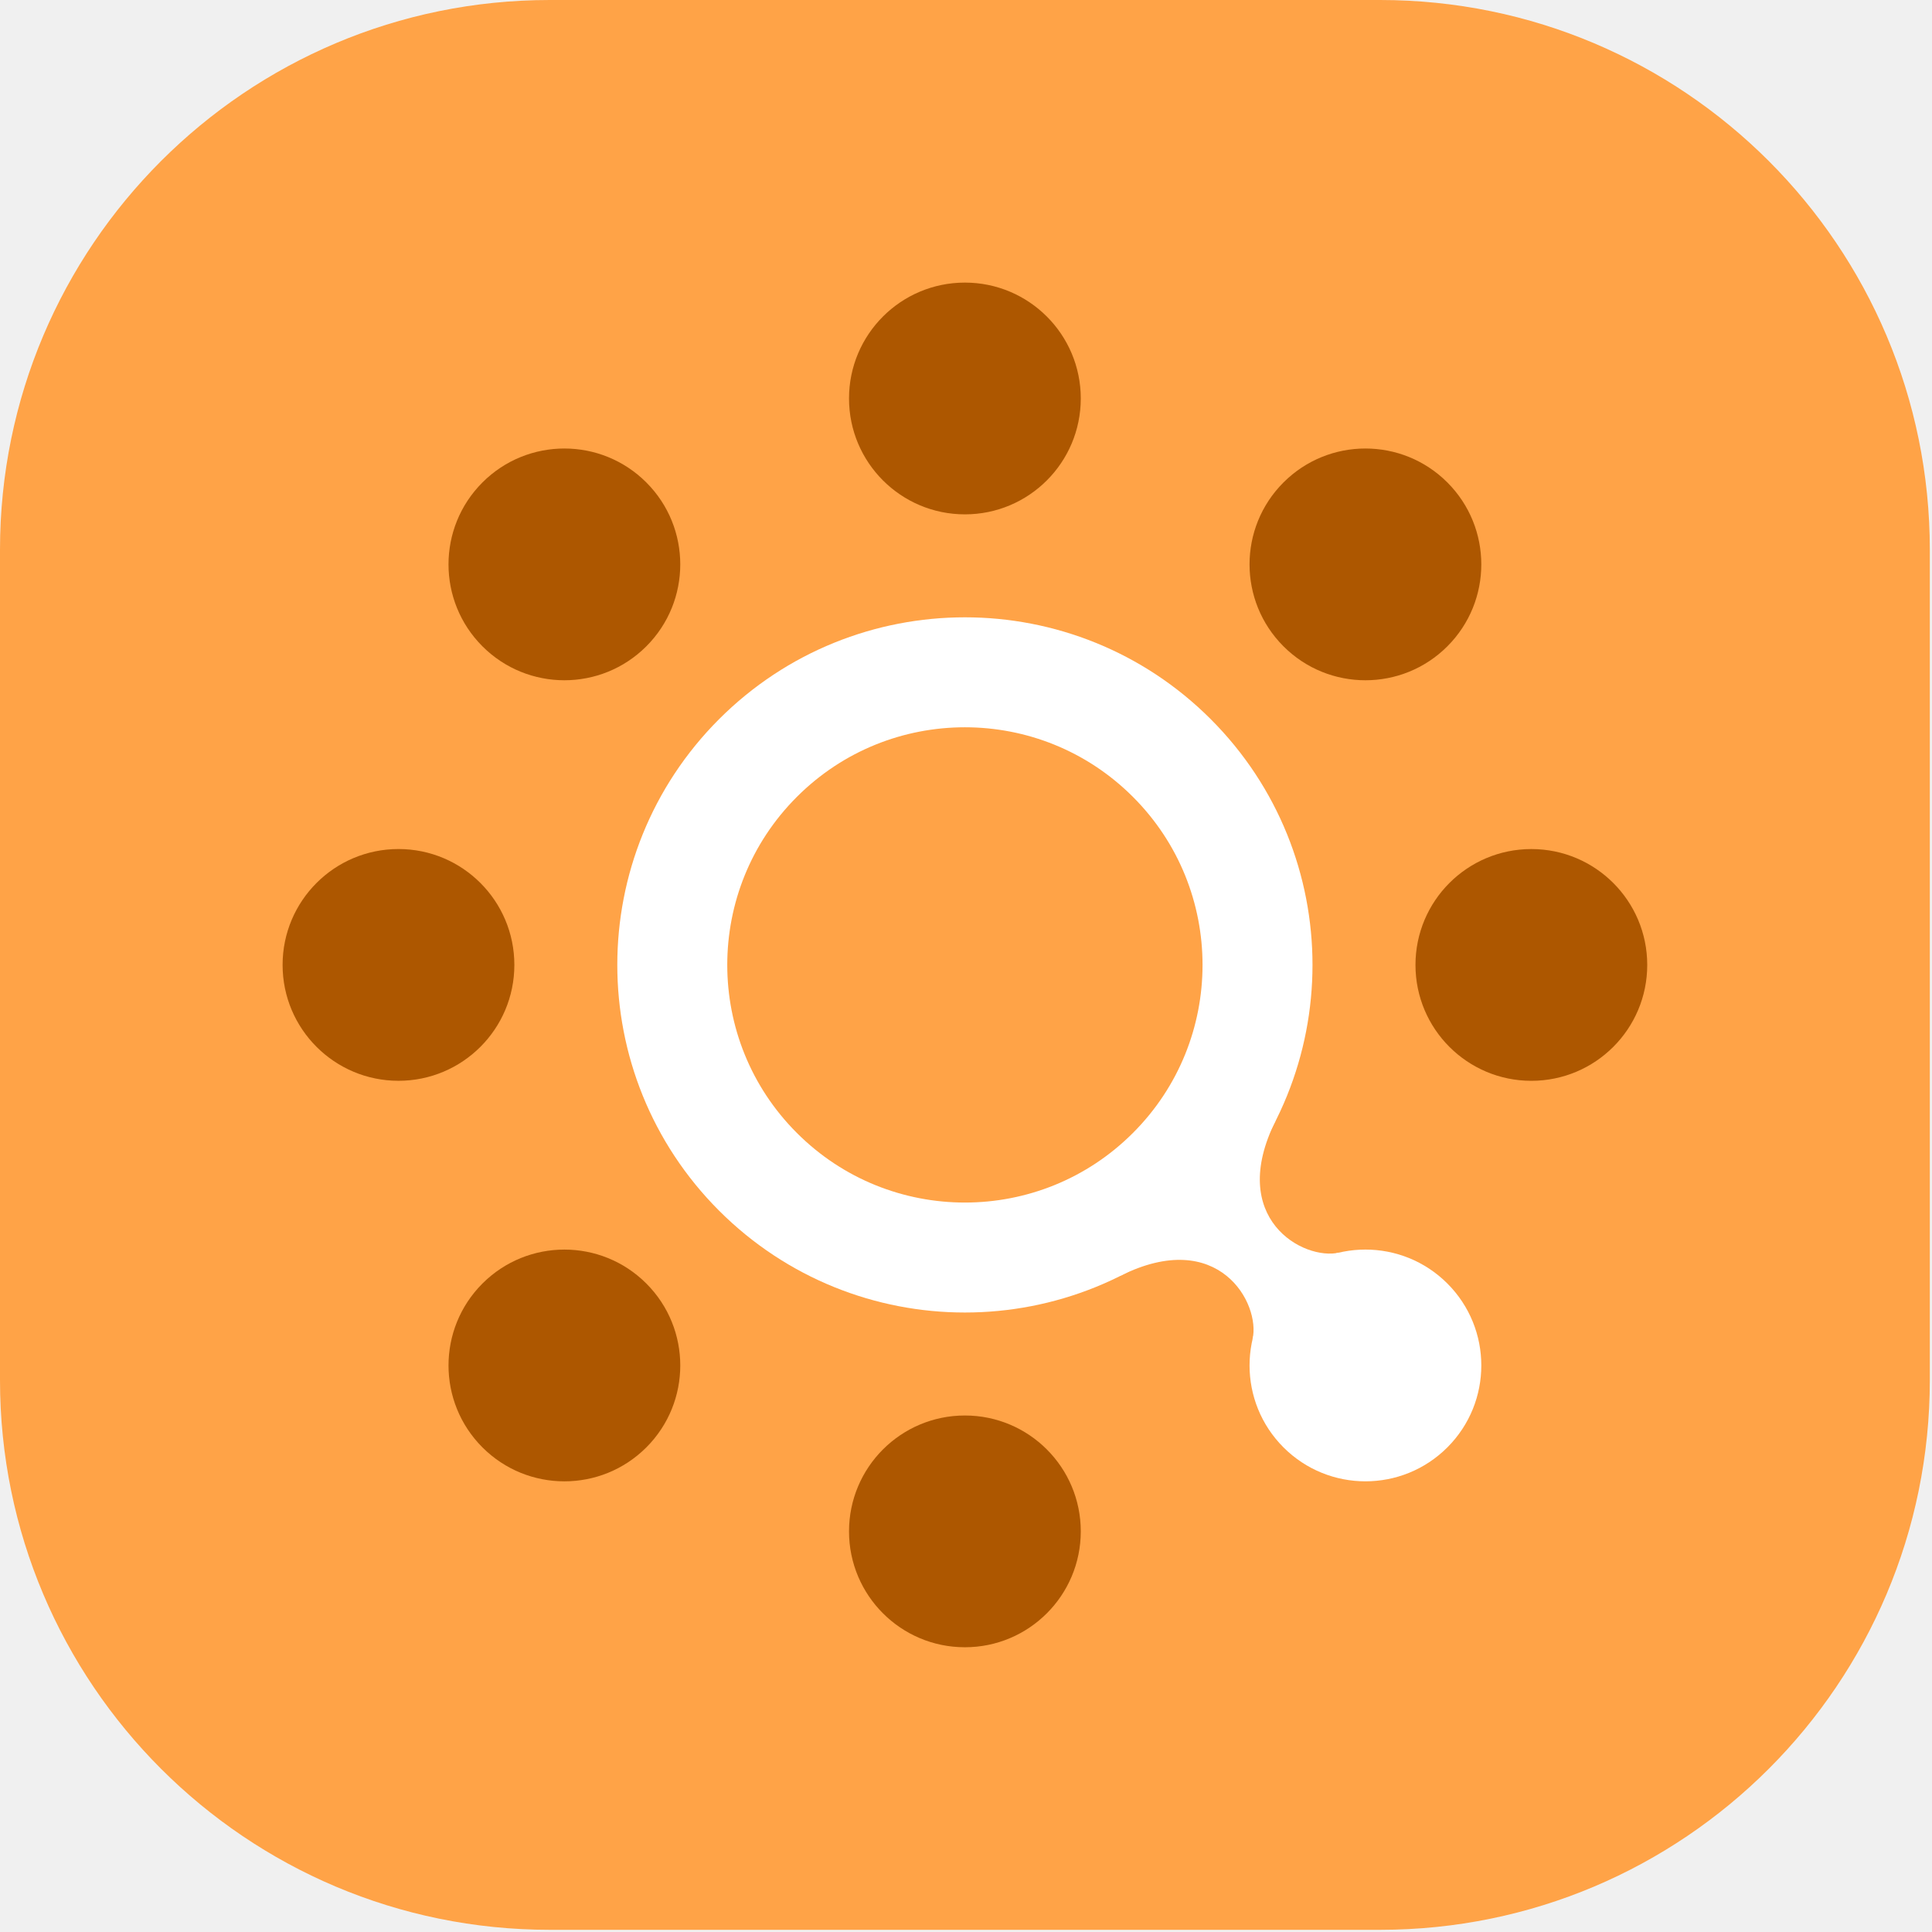
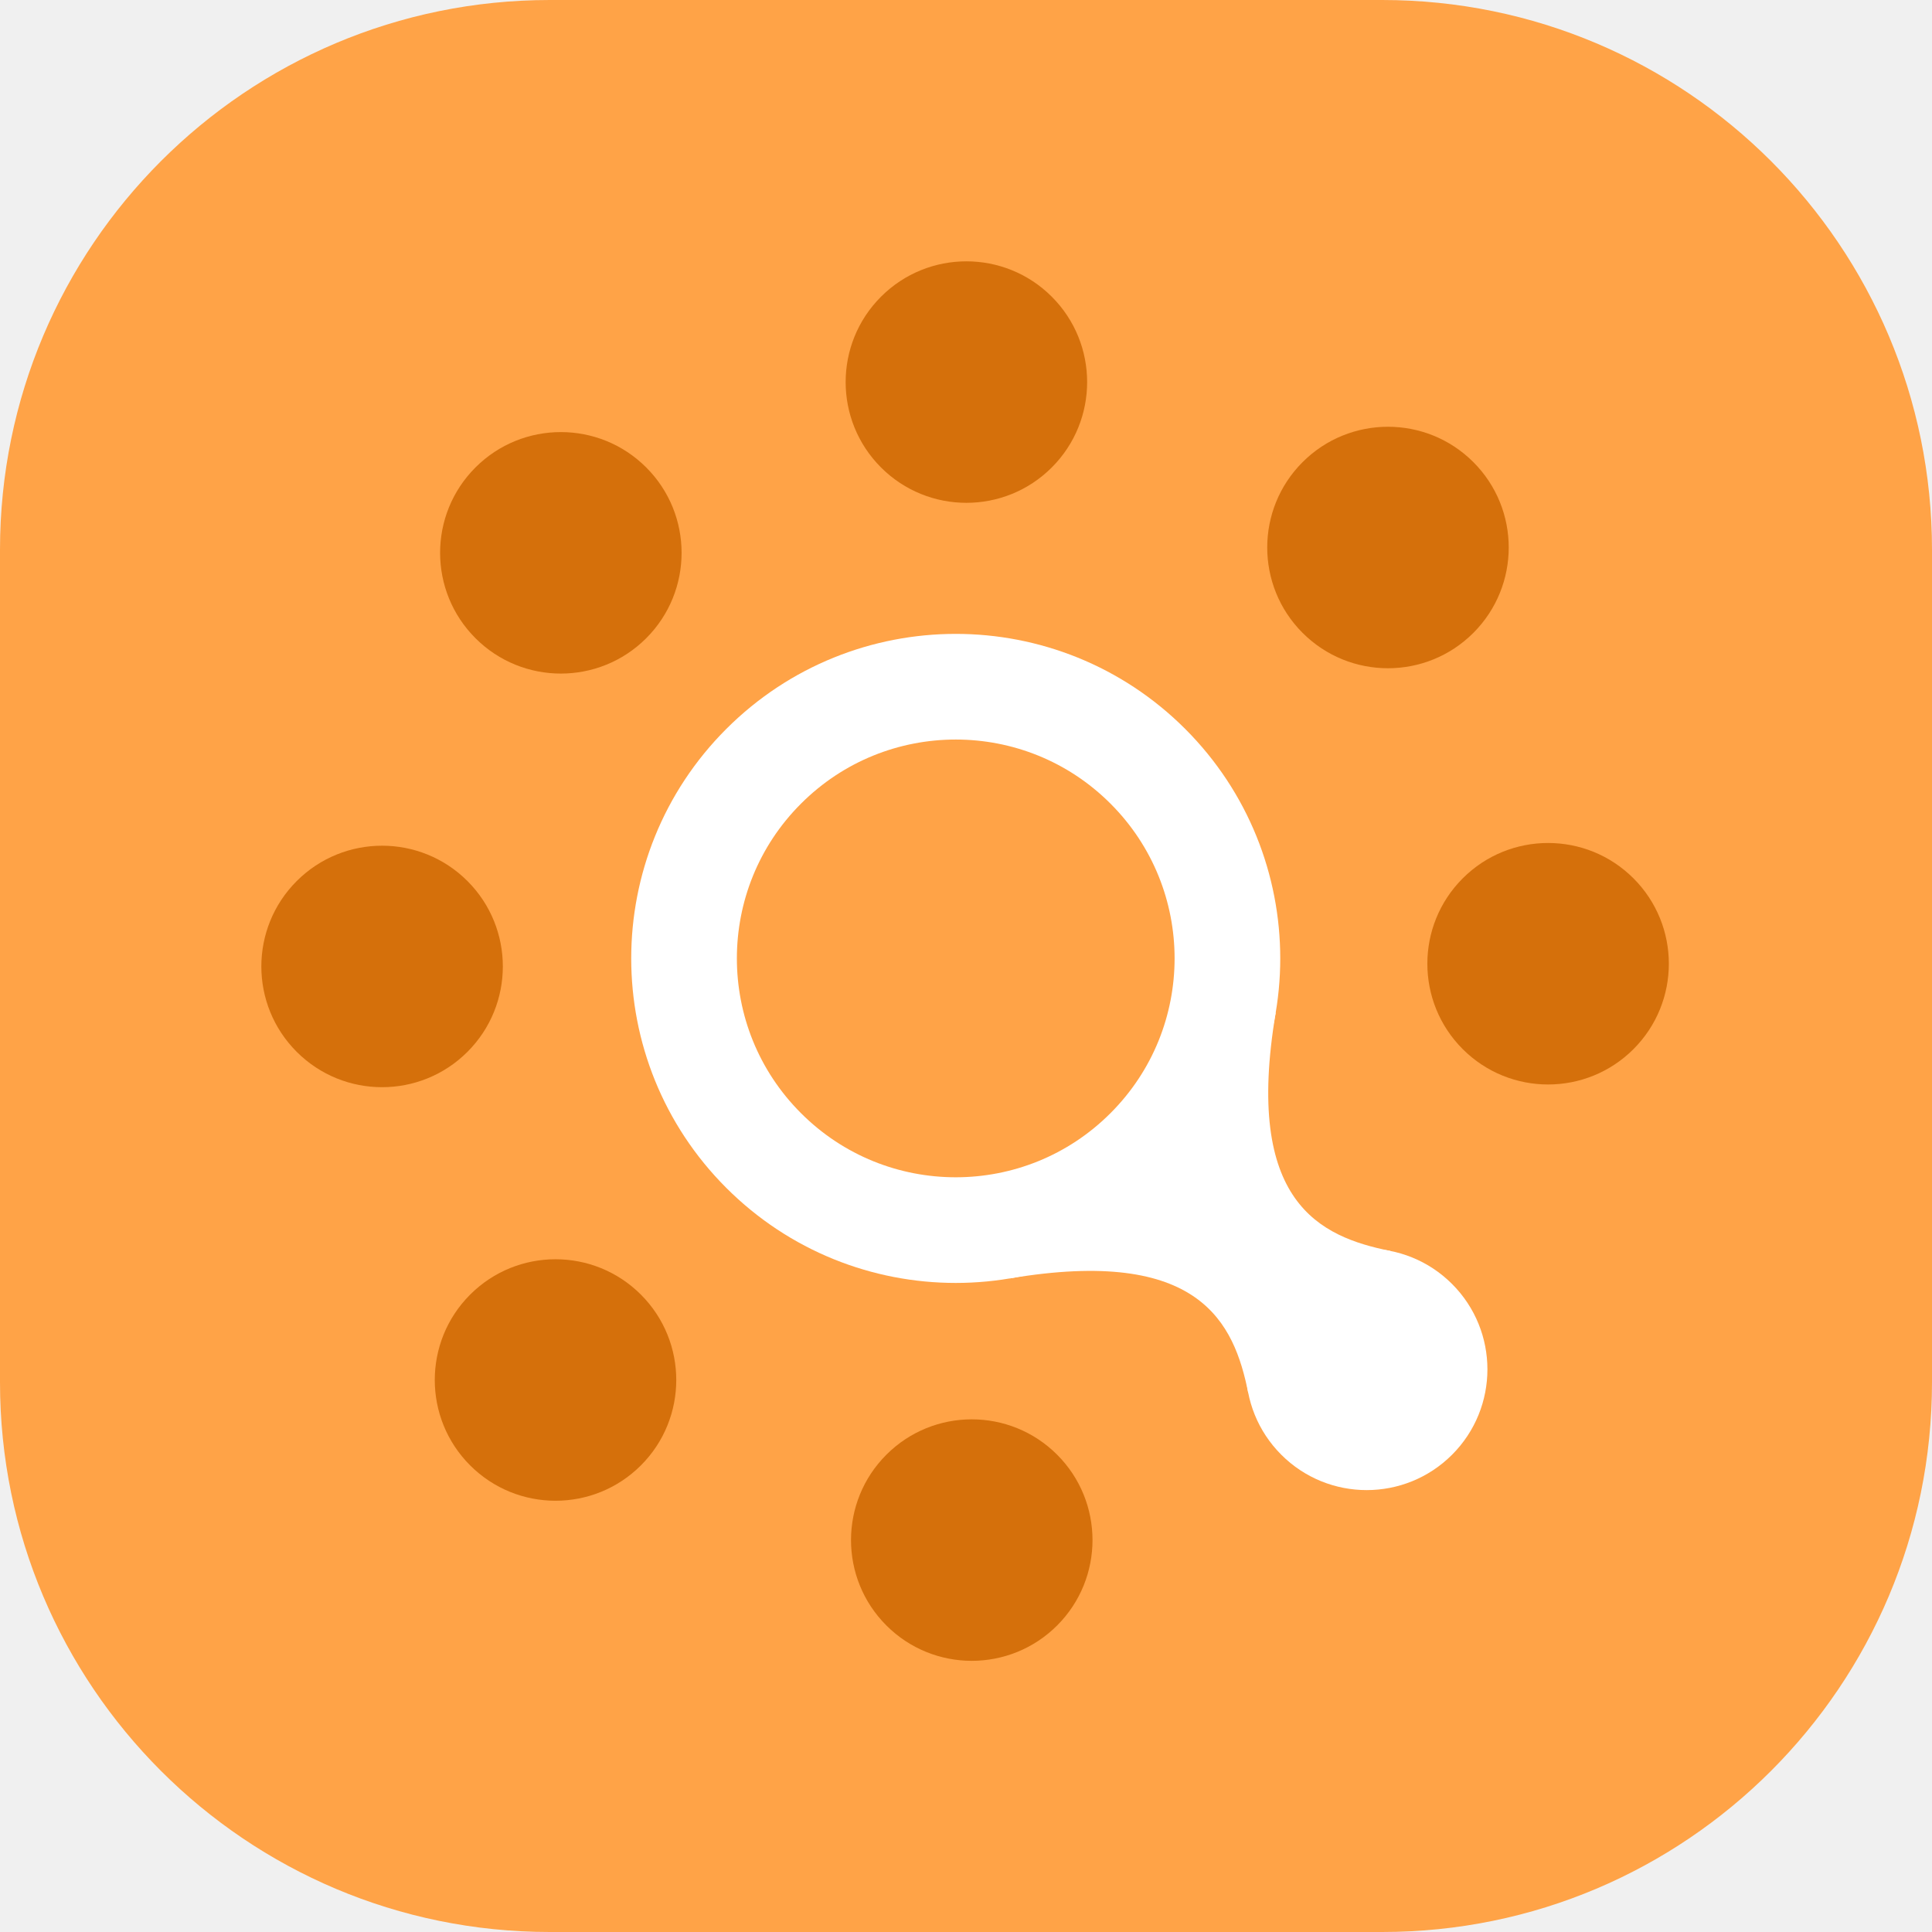
<svg xmlns="http://www.w3.org/2000/svg" width="48" height="48" viewBox="0 0 48 48" fill="none">
-   <rect width="47.946" height="47.946" rx="13.66" fill="#FFA347" />
-   <circle cx="23.973" cy="23.973" r="7.27" transform="rotate(-45 23.9729 23.9734)" stroke="white" stroke-width="2.732" />
-   <circle cx="33.924" cy="33.924" r="2.879" transform="rotate(-45 33.9241 33.9243)" fill="white" />
-   <circle cx="14.022" cy="14.022" r="2.879" transform="rotate(-45 14.022 14.022)" fill="#AD5700" />
-   <circle cx="33.924" cy="14.022" r="2.879" transform="rotate(-135 33.9238 14.0221)" fill="#AD5700" />
-   <circle cx="14.022" cy="33.924" r="2.879" transform="rotate(-135 14.0222 33.9242)" fill="#AD5700" />
-   <circle cx="23.973" cy="9.901" r="2.879" transform="rotate(180 23.9728 9.90051)" fill="#AD5700" />
-   <circle cx="23.973" cy="38.046" r="2.879" transform="rotate(180 23.9728 38.0463)" fill="#AD5700" />
-   <circle cx="9.9" cy="23.973" r="2.879" transform="rotate(90 9.90003 23.973)" fill="#AD5700" />
-   <circle cx="38.046" cy="23.973" r="2.879" transform="rotate(90 38.0458 23.9733)" fill="#AD5700" />
-   <path fill-rule="evenodd" clip-rule="evenodd" d="M33.274 31.12C32.386 31.326 30.474 30.279 31.697 27.835L27.834 31.698C30.279 30.475 31.325 32.387 31.119 33.275L33.274 31.12Z" fill="white" />
+   <rect width="48" height="48" rx="13.66" fill="#FFA347" />
+   <ellipse cx="13.802" cy="34.286" rx="3" ry="3" transform="rotate(45 13.8022 34.2856)" fill="#D5700B" />
+   <ellipse cx="34.484" cy="13.603" rx="3" ry="3" transform="rotate(45 34.4844 13.6027)" fill="#D5700B" />
+   <ellipse cx="13.934" cy="13.735" rx="3" ry="3" transform="rotate(45 13.9341 13.7351)" fill="#D5700B" />
+   <ellipse cx="38.462" cy="23.944" rx="3" ry="3" transform="rotate(45 38.4624 23.9441)" fill="#D5700B" />
+   <ellipse cx="24.143" cy="38.263" rx="3" ry="3" transform="rotate(45 24.1431 38.2631)" fill="#D5700B" />
+   <ellipse cx="9.493" cy="24.011" rx="3" ry="3" transform="rotate(45 9.49268 24.011)" fill="#D5700B" />
+   <ellipse cx="24.01" cy="9.493" rx="3" ry="3" transform="rotate(45 24.0103 9.49264)" fill="#D5700B" />
+   <ellipse cx="33.955" cy="34.021" rx="3" ry="3" transform="rotate(45 33.9546 34.0207)" fill="white" />
+   <path d="M28.518 19.038C31.154 21.675 31.154 25.948 28.518 28.584C25.882 31.221 21.608 31.221 18.972 28.584C16.336 25.948 16.336 21.675 18.972 19.039C21.608 16.402 25.882 16.402 28.518 19.038Z" stroke="white" stroke-width="2.625" />
+   <path fill-rule="evenodd" clip-rule="evenodd" d="M34.546 31.08C32.797 30.728 30.899 29.879 31.696 25.152L25.086 31.762C29.813 30.966 30.662 32.864 31.013 34.612L34.546 31.08Z" fill="white" />
</svg>
